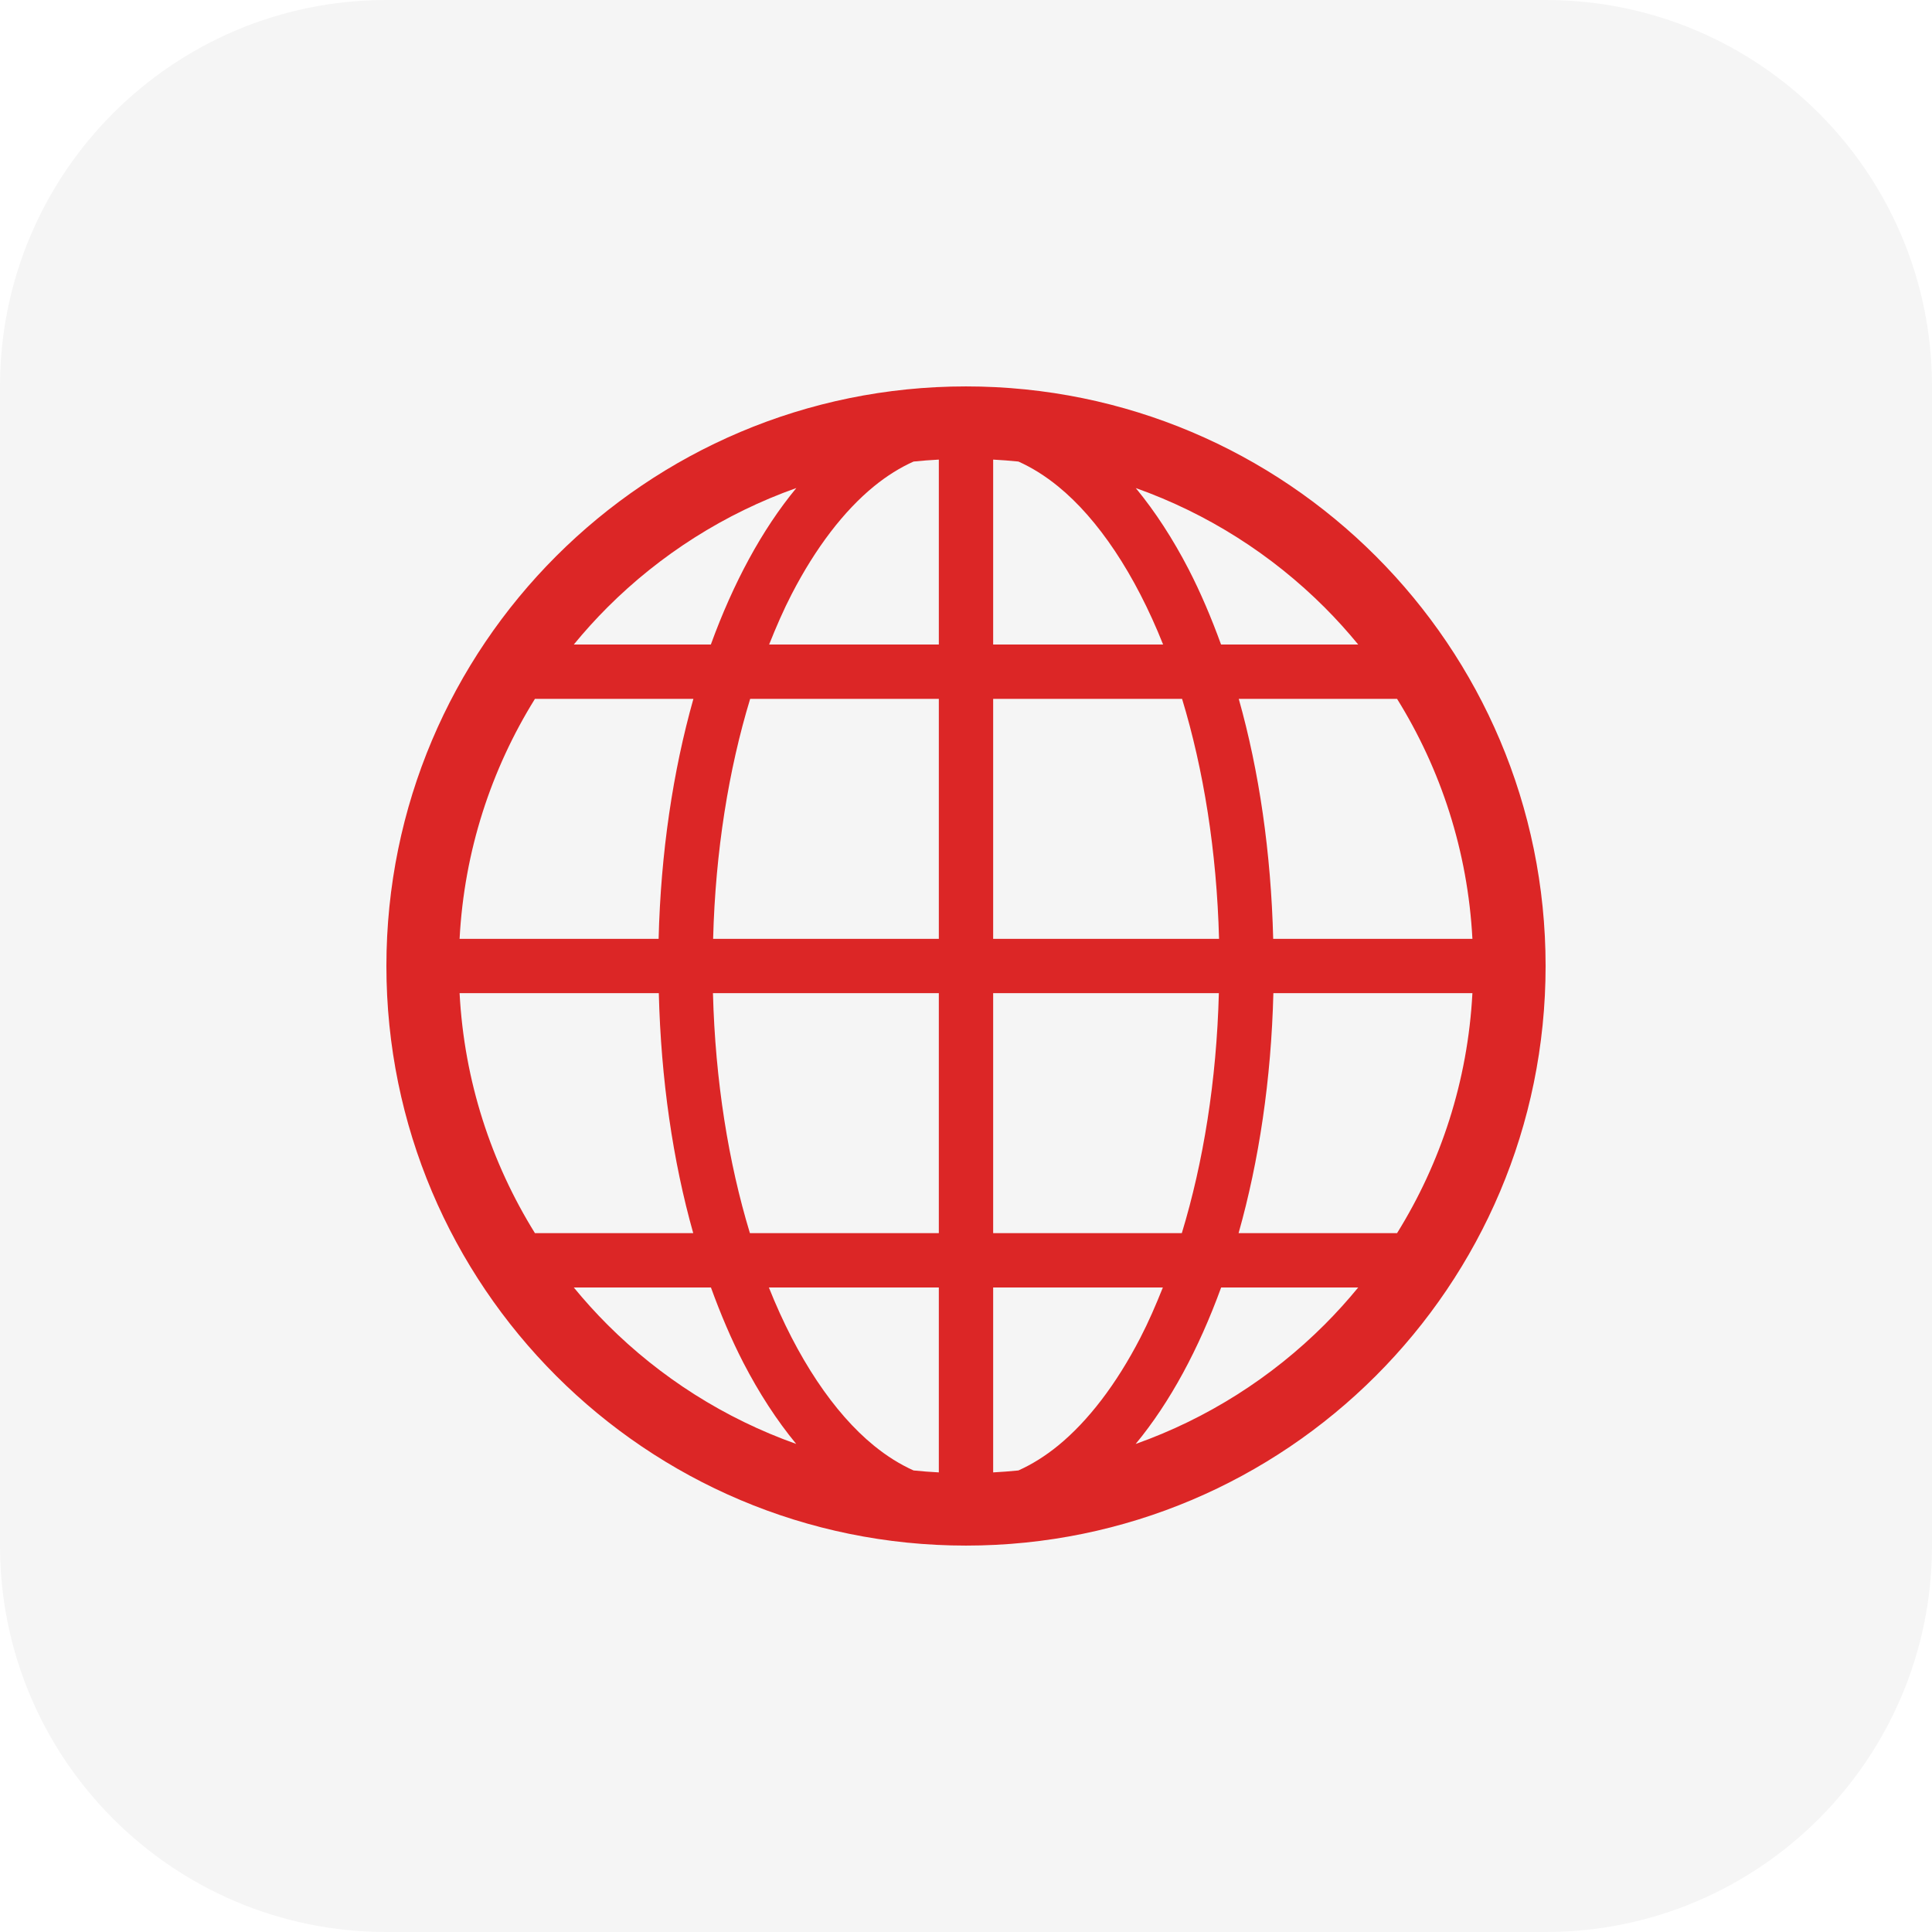
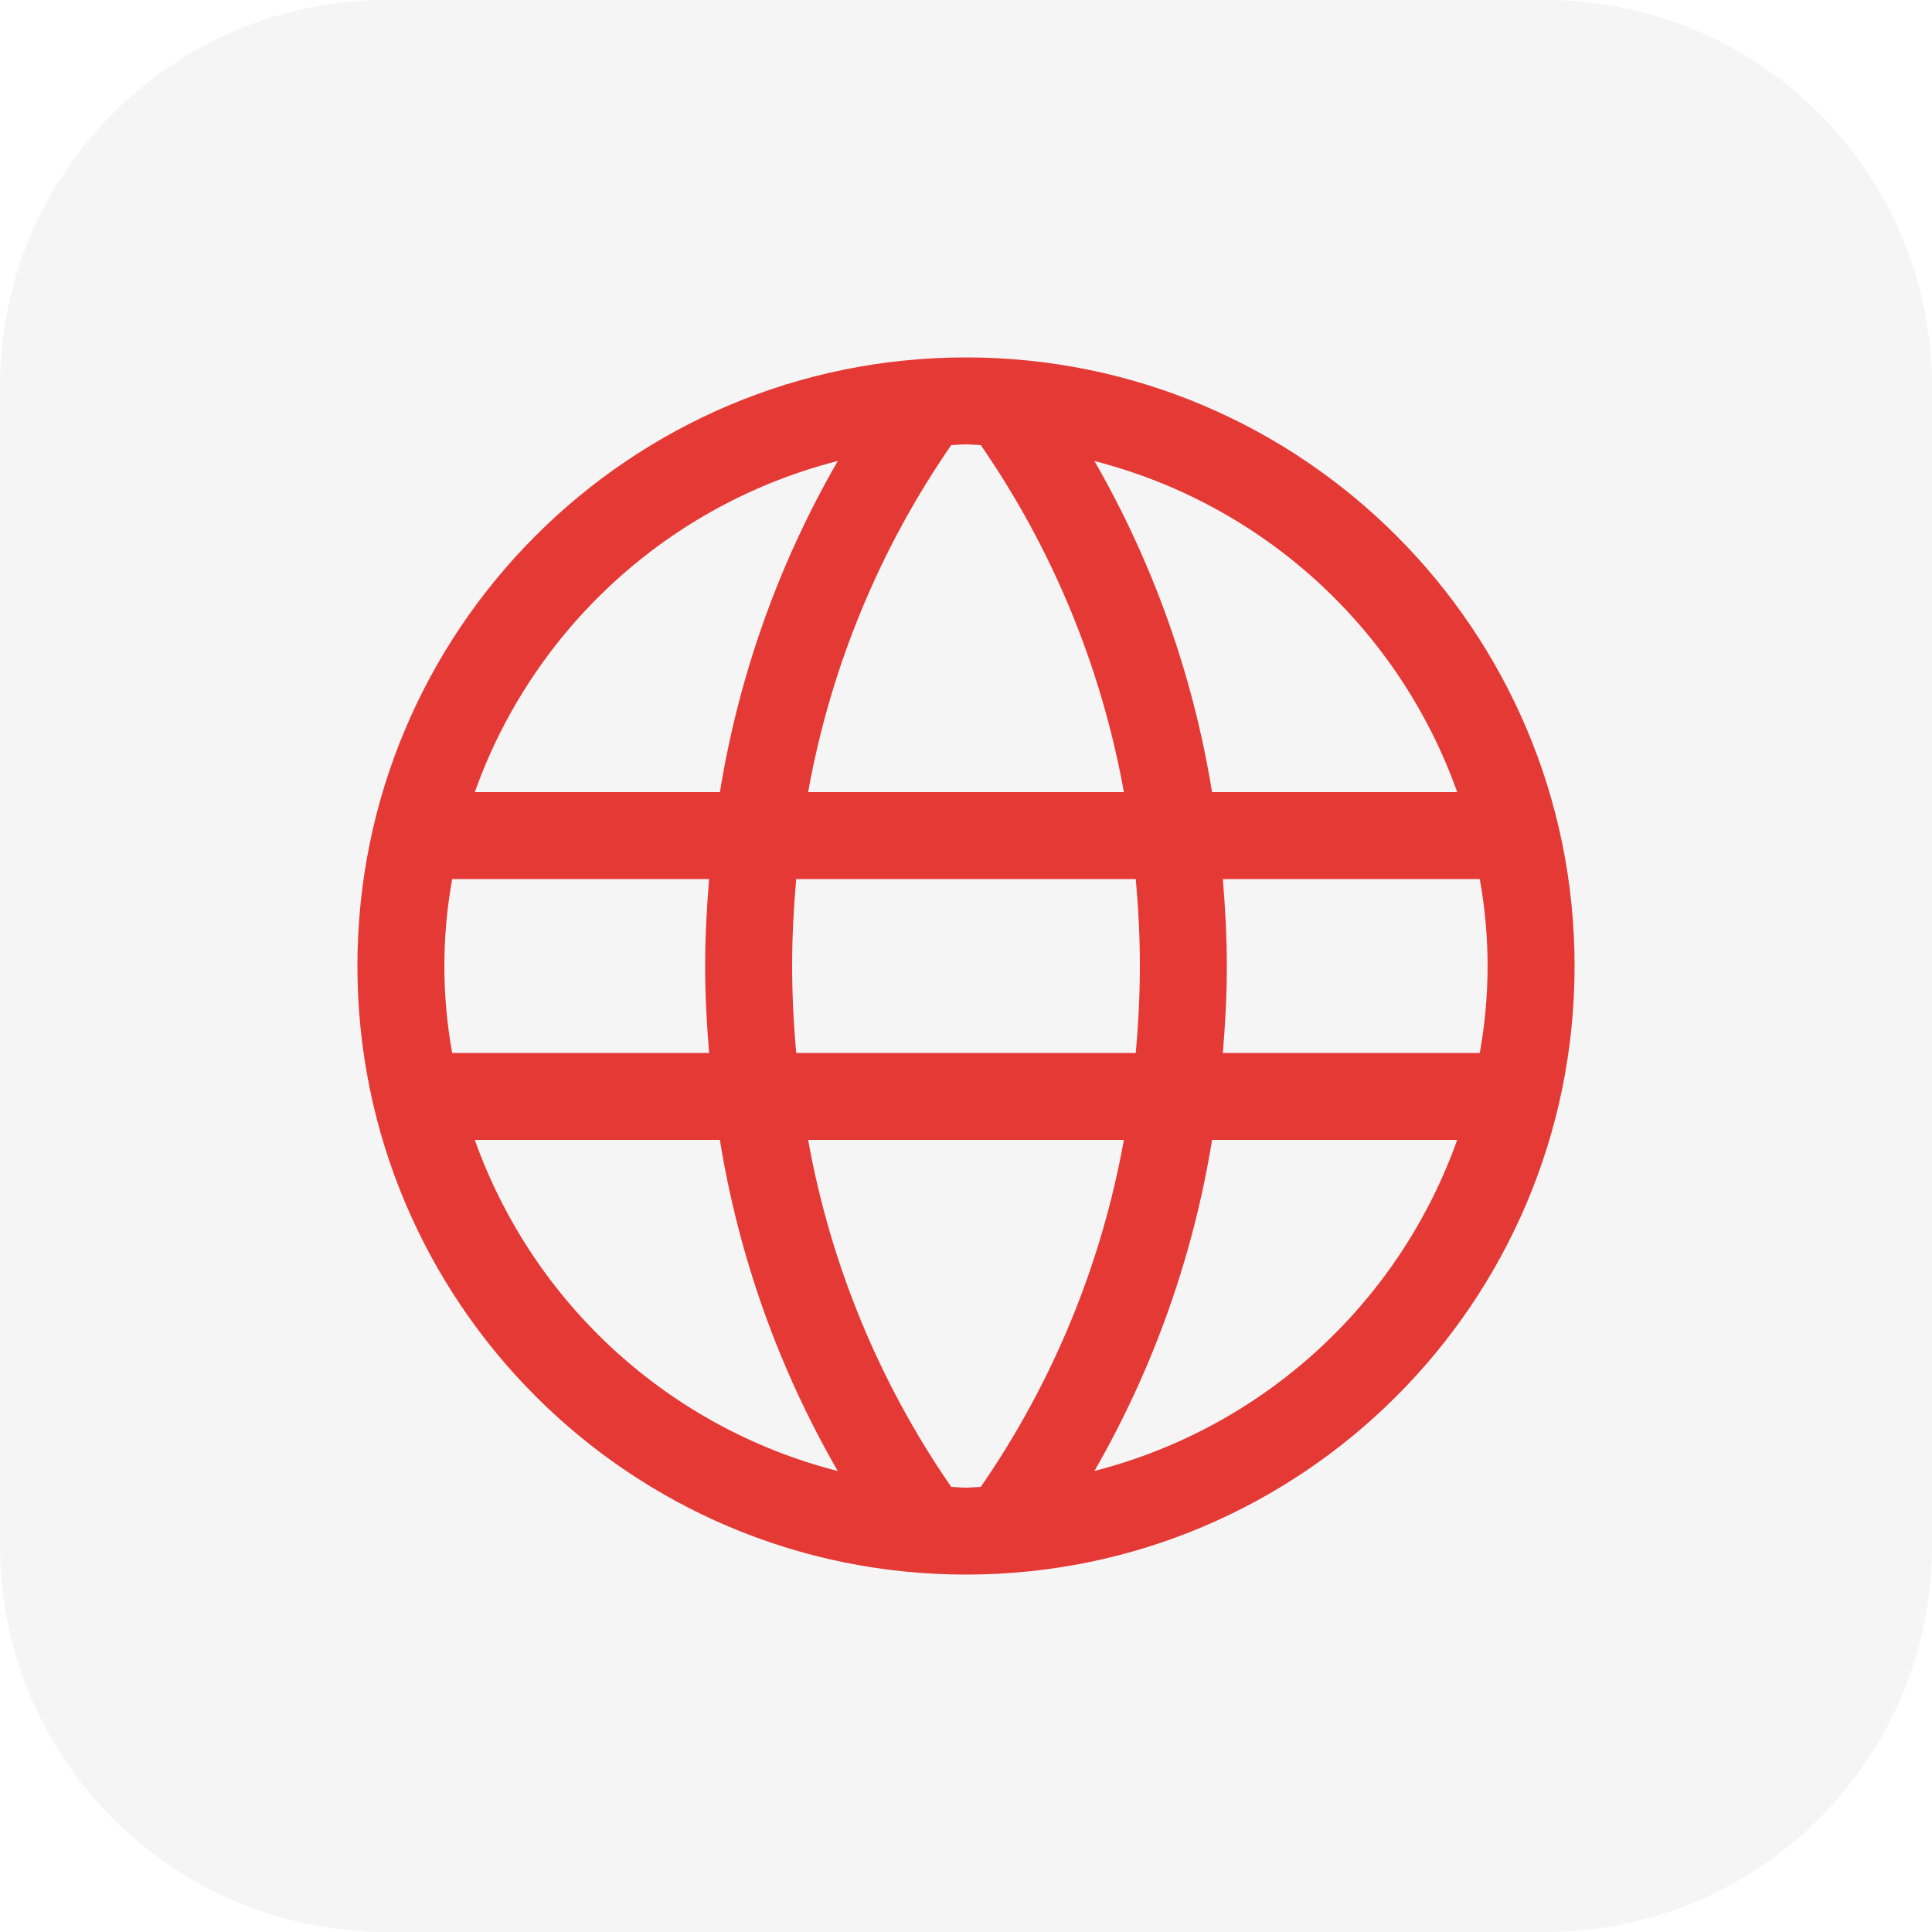
<svg xmlns="http://www.w3.org/2000/svg" viewBox="0 0 256 256" width="256" height="256">
  <defs>
    <clipPath id="bgc">
      <rect width="256" height="256" rx="51.2" />
    </clipPath>
-     <filter id="f_o2" color-interpolation-filters="sRGB">
-       <feFlood flood-color="#dc2626" result="c" />
-       <feComposite in="c" in2="SourceAlpha" operator="in" />
-     </filter>
  </defs>
  <rect width="256" height="256" rx="51.2" fill="#f5f5f5" />
-   <g opacity="1" transform="translate(128,128) rotate(0)" filter="url(#f_o2)">
-     <svg x="-76.8" y="-76.8" width="153.6" height="153.6" viewBox="0 0 512 512">
-       <g id="SVGRepo_bgCarrier" stroke-width="0" />
-       <g id="SVGRepo_tracerCarrier" stroke-linecap="round" stroke-linejoin="round" />
-       <g id="SVGRepo_iconCarrier">
-         <style type="text/css"> .st0{fill:#000000;} </style>
-         <g>
-           <path class="st0" d="M255.994,0.006C114.607,0.013,0.012,114.612,0,256c0.012,141.387,114.607,255.986,255.994,255.994 C397.393,511.986,511.992,397.387,512,256C511.992,114.612,397.393,0.013,255.994,0.006z M97.607,97.612 c23.34-23.328,51.761-41.475,83.455-52.725c-15.183,18.375-27.84,41.906-37.757,69.116H82.772 C87.452,108.308,92.396,102.824,97.607,97.612z M65.612,138.003h69.986c-9.008,31.929-14.41,67.834-15.363,105.997H32.327 C34.374,205.196,46.3,169.088,65.612,138.003z M65.612,373.997C46.3,342.912,34.374,306.804,32.327,268h87.991 c0.961,38.124,6.21,74.092,15.206,105.998H65.612z M97.607,414.386c-5.211-5.211-10.156-10.695-14.836-16.39h60.573 c4.28,11.774,9.019,22.944,14.312,33.21c6.954,13.438,14.758,25.468,23.348,35.89C149.332,455.846,120.931,437.699,97.607,414.386z M243.998,479.667c-3.746-0.196-7.469-0.477-11.164-0.86c-5.89-2.64-11.722-6.25-17.5-10.961 c-17.632-14.359-33.976-38.671-46.398-69.85h75.061V479.667z M243.998,373.997h-83.436c-9.477-31.171-15.316-67.311-16.328-105.998 h99.763V373.997z M243.998,244H144.31c1.008-38.71,6.875-74.819,16.359-105.997h83.33V244z M243.998,114.003h-74.951 c3.109-7.79,6.367-15.312,9.934-22.195c10.64-20.625,23.17-36.89,36.354-47.656c5.777-4.71,11.609-8.32,17.5-10.96 c3.695-0.382,7.417-0.664,11.164-0.859V114.003z M446.392,138.003c19.312,31.085,31.234,67.194,33.281,105.997h-87.991 c-0.961-38.124-6.21-74.092-15.21-105.997H446.392z M414.393,97.612c5.211,5.211,10.156,10.696,14.836,16.391h-60.577 c-4.281-11.773-9.023-22.945-14.312-33.21c-6.953-13.437-14.758-25.468-23.347-35.89C362.668,56.16,391.065,74.301,414.393,97.612z M267.998,32.333c3.746,0.195,7.469,0.484,11.16,0.859c5.89,2.649,11.723,6.25,17.504,10.96 c17.636,14.359,33.976,38.671,46.397,69.85h-75.061V32.333z M267.998,138.003h83.436c9.476,31.171,15.32,67.31,16.328,105.997 h-99.764V138.003z M267.998,268h99.685c-1.007,38.71-6.874,74.818-16.359,105.998h-83.326V268z M296.661,467.846 c-5.781,4.711-11.614,8.313-17.504,10.961c-3.691,0.375-7.414,0.664-11.16,0.86v-81.67h74.951 c-3.109,7.789-6.367,15.312-9.933,22.195C322.376,440.816,309.845,457.081,296.661,467.846z M414.393,414.386 c-23.336,23.328-51.764,41.476-83.459,52.725c15.187-18.375,27.835-41.905,37.757-69.115h60.538 C424.548,403.692,419.604,409.176,414.393,414.386z M446.392,373.997h-69.998c9.008-31.929,14.414-67.842,15.367-105.998h87.912 C477.626,306.804,465.704,342.912,446.392,373.997z" />
-         </g>
-       </g>
+   <g opacity="1" transform="translate(128,128) rotate(0)">
+     <svg x="-92.16" y="-92.16" width="184.32" height="184.32" viewBox="0 0 32 32">
+       <path fill="#e53935" d="M16 2a14 14 0 1 0 14 14A14 14 0 0 0 16 2m11.3 10h-5.64a22.5 22.5 0 0 0-2.705-7.616A12.03 12.03 0 0 1 27.3 12M20 16c0 .693-.037 1.357-.094 2h-7.811A22 22 0 0 1 12 16c0-.693.037-1.357.094-2h7.811c.058.643.095 1.307.095 2m-4 12c-.115 0-.226-.014-.34-.017A20.4 20.4 0 0 1 12.368 20h7.264a20.4 20.4 0 0 1-3.292 7.983c-.114.003-.225.017-.34.017m-3.632-16a20.4 20.4 0 0 1 3.292-7.983c.114-.003.225-.017.34-.017s.226.014.34.017A20.4 20.4 0 0 1 19.632 12Zm.683-7.618A22.4 22.4 0 0 0 10.339 12H4.7a12.03 12.03 0 0 1 8.35-7.618ZM4.18 14h5.91c-.052.647-.091 1.307-.091 2s.039 1.353.091 2H4.18a11.2 11.2 0 0 1 0-4m.52 6h5.638a22.4 22.4 0 0 0 2.712 7.618A12.03 12.03 0 0 1 4.7 20m14.255 7.616A22.5 22.5 0 0 0 21.661 20H27.3a12.03 12.03 0 0 1-8.344 7.616ZM27.819 18h-5.91c.052-.647.091-1.307.091-2s-.039-1.353-.091-2h5.91a11.2 11.2 0 0 1 0 4" />
    </svg>
  </g>
</svg>
